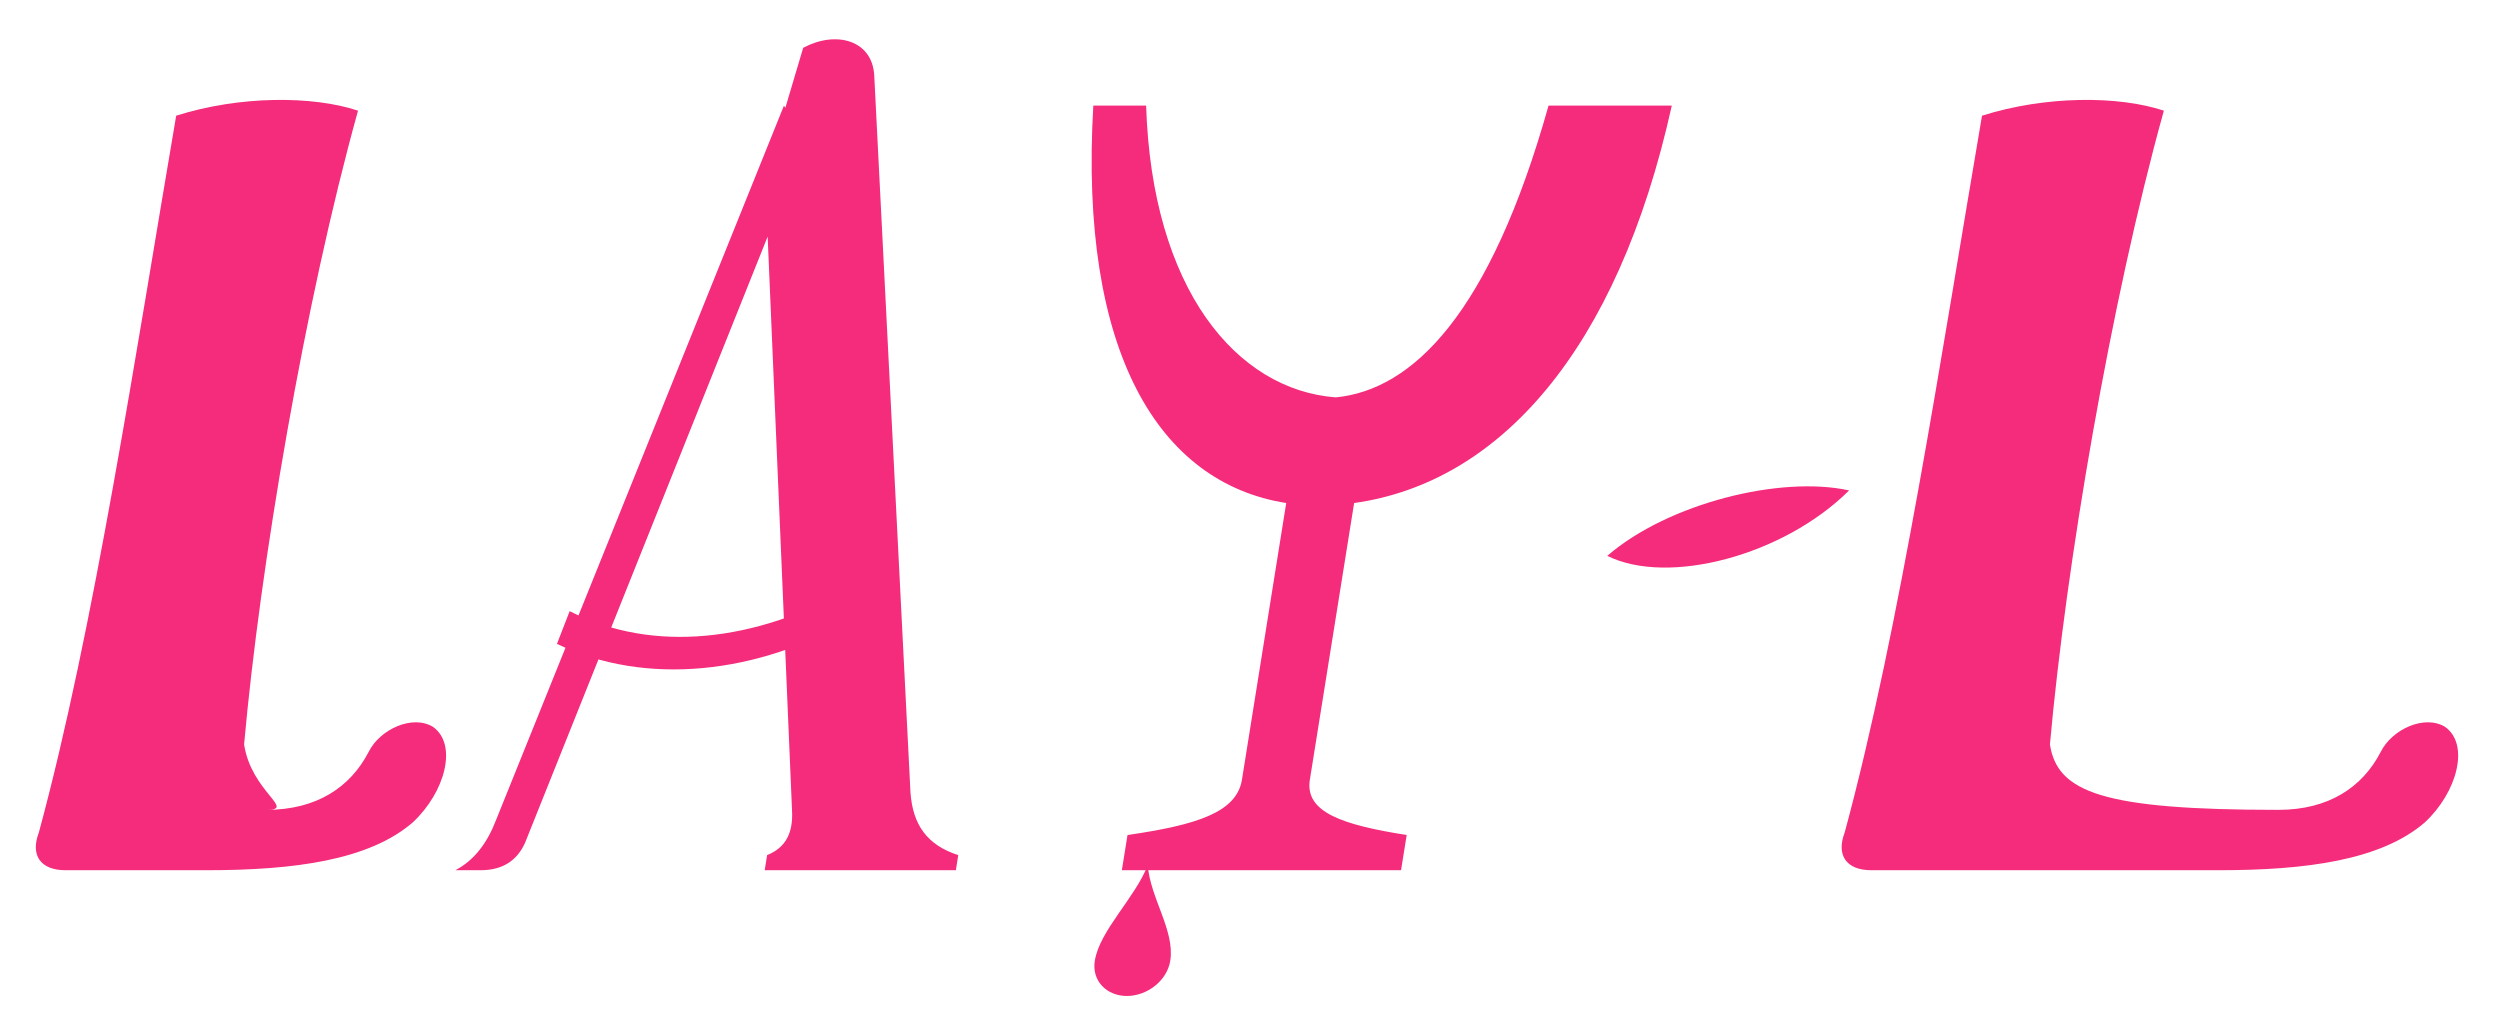
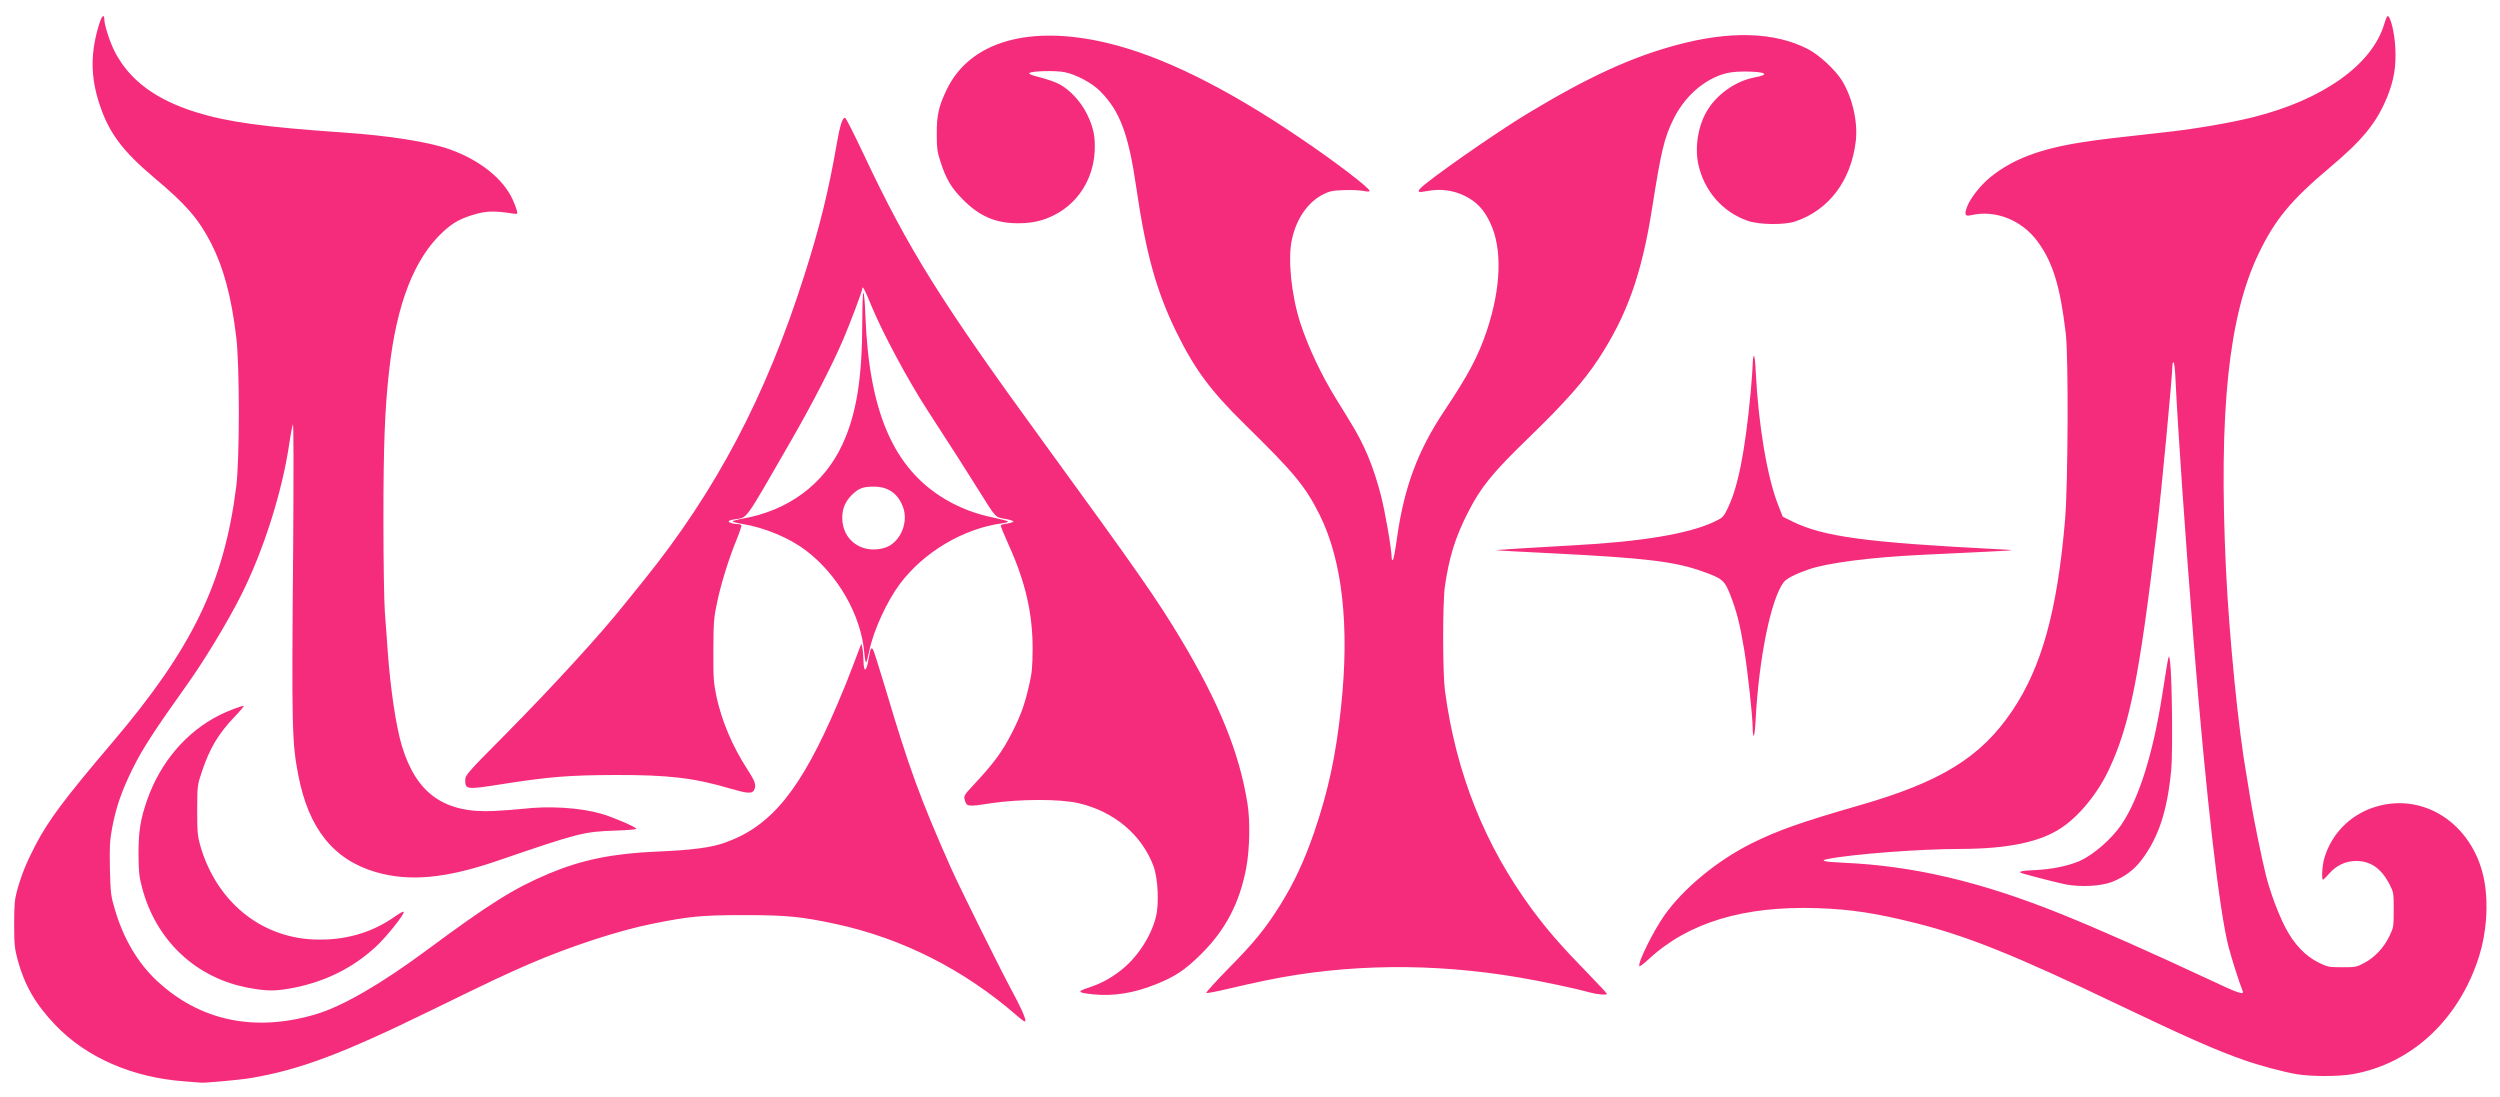
- <svg xmlns="http://www.w3.org/2000/svg" viewBox="6 20 1988 816" role="img" aria-label="LAY-L">
-   <path fill="#F52B7B" d="M146.1,112.0C196.6,96.0 254.6,96.0 290.7,108.0C248.4,260.0 212.8,470.0 200.1,612.0C206.0,650.0 241.8,664.0 217.8,664.0C257.8,664.0 284.6,646.0 299.1,618.0C308.0,600.0 333.9,588.0 350.3,598.0C370.1,612.0 360.0,650.0 334.2,674.0C299.4,704.0 240.1,712.0 170.1,712.0L58.1,712.0C38.1,712.0 30.0,700.0 36.9,682.0C80.8,520.0 114.0,300.0 146.1,112.0ZM644.7,58.0C671.0,44.0 699.7,52.0 701.2,80.0L730.0,650.0C731.8,676.0 743.3,692.0 768.0,700.0L766.1,712.0L614.1,712.0L616.0,700.0C631.0,694.0 636.9,682.0 635.8,664.0L614.4,160.0ZM629.4,104.0L646.9,132.0L423.6,690.0C417.4,704.0 406.1,712.0 388.1,712.0L368.1,712.0C383.4,704.0 393.6,690.0 400.5,672.0ZM459.0,506.0C525.6,540.0 607.2,530.0 681.9,488.0L684.1,512.0C609.0,556.0 519.4,566.0 448.9,532.0ZM875.4,104.0L917.4,104.0C922.0,250.0 989.2,330.0 1068.2,336.0C1129.2,330.0 1190.8,270.0 1237.4,104.0L1335.4,104.0C1292.0,300.0 1197.4,404.0 1082.8,420.0L1047.6,640.0C1043.4,666.0 1073.8,676.0 1124.6,684.0L1120.1,712.0L898.1,712.0L902.6,684.0C957.8,676.0 989.4,666.0 993.6,640.0L1028.8,420.0C927.4,404.0 864.0,300.0 875.4,104.0ZM1284.1,462.0C1332.8,420.0 1422.3,398.0 1476.4,410.0C1424.1,462.0 1332.2,486.0 1284.1,462.0ZM1582.1,112.0C1632.6,96.0 1690.6,96.0 1726.7,108.0C1684.4,260.0 1648.8,470.0 1636.1,612.0C1642.0,650.0 1677.8,664.0 1817.8,664.0C1857.8,664.0 1884.6,646.0 1899.1,618.0C1908.0,600.0 1933.9,588.0 1950.3,598.0C1970.1,612.0 1960.0,650.0 1934.2,674.0C1899.4,704.0 1840.1,712.0 1770.1,712.0L1494.1,712.0C1474.1,712.0 1466.0,700.0 1472.9,682.0C1516.8,520.0 1550.0,300.0 1582.1,112.0Z" />
-   <path fill="#F52B7B" d="M918.7,708.0C920.6,734.0 940.4,760.0 936.6,784.0C934.0,800.0 918.1,812.0 902.1,812.0C886.1,812.0 874.0,800.0 876.6,784.0C880.4,760.0 908.6,734.0 918.7,708.0Z" />
+ <svg xmlns="http://www.w3.org/2000/svg" viewBox="65 296 1870 820" role="img" aria-label="LAY-L">
+   <path fill="#F52B7B" fill-rule="evenodd" d="M203.5,1104.9C164.2,1102.1 129.8,1087.2 106.4,1062.7C91.6,1047.3 83.4,1033.0 78.2,1014.0C76.0,1005.6 75.6,1002.5 75.6,987.5C75.6,973.0 75.9,969.3 77.7,962.4C81.1,950.2 84.5,941.7 91.5,928.2C101.4,909.3 113.3,893.4 148.9,851.5C208.9,781.0 232.6,732.0 241.7,660.0C244.3,639.4 244.3,569.4 241.7,548.1C238.1,517.9 232.2,496.1 222.9,477.9C213.6,459.8 204.1,448.8 180.3,428.9C156.8,409.1 146.6,395.5 139.6,374.5C132.5,353.4 132.5,334.7 139.6,312.8C141.2,307.7 143.0,306.4 143.0,310.3C143.0,314.7 147.2,327.6 151.0,335.0C162.0,356.0 181.4,370.5 211.5,379.9C235.3,387.3 262.1,391.0 321.5,395.1C355.9,397.4 386.0,402.2 401.4,407.7C424.0,415.8 441.4,429.7 448.5,445.3C449.8,448.2 451.2,451.8 451.6,453.4C452.3,456.2 452.3,456.2 448.4,455.7C435.6,453.7 429.5,453.8 421.6,455.9C410.0,459.1 404.0,462.3 396.3,469.5C374.9,489.2 361.5,523.7 356.1,573.0C352.8,602.0 351.8,629.7 351.8,684.5C351.8,716.3 352.3,746.6 352.9,754.5C353.5,762.2 354.5,775.0 355.0,783.0C357.0,811.0 361.2,839.3 365.6,853.9C376.4,889.7 397.4,904.5 434.5,902.6C441.6,902.3 451.3,901.5 456.0,901.0C475.8,898.7 498.7,900.1 514.5,904.6C523.6,907.2 541.0,914.7 541.0,916.0C541.0,916.4 533.9,917.0 525.2,917.3C501.5,918.1 498.0,919.0 437.0,939.9C398.5,953.1 371.2,955.6 346.4,948.4C314.5,939.2 295.8,915.8 288.1,875.7C283.4,851.2 283.1,841.2 284.3,704.5C284.7,646.6 284.6,612.3 284.1,613.5C283.6,614.6 282.4,620.7 281.5,627.0C276.4,662.9 262.2,707.8 245.3,741.3C235.7,760.5 218.0,789.8 205.0,808.0C180.1,842.9 171.5,856.2 164.0,871.4C156.0,887.7 151.9,899.5 148.9,915.1C147.1,924.9 146.9,928.8 147.2,945.9C147.7,964.4 147.9,966.1 151.0,976.5C157.3,998.0 168.0,1016.1 182.0,1029.3C214.3,1059.7 255.8,1068.4 301.8,1054.5C321.8,1048.4 350.4,1031.8 384.5,1006.5C431.5,971.7 449.4,960.5 475.7,949.4C500.4,939.1 523.3,934.4 556.2,933.0C582.3,931.9 597.2,930.0 607.3,926.3C642.0,914.0 664.0,886.9 691.4,822.7C695.5,813.2 700.7,800.3 703.0,794.0C705.4,787.7 707.8,781.4 708.3,780.0L709.3,777.5L710.0,780.5C710.4,782.1 710.8,786.6 710.9,790.3C711.0,799.5 713.1,798.8 714.7,789.0C716.0,781.2 716.5,780.1 717.9,781.6C718.4,782.1 722.5,794.9 727.0,810.0C744.9,870.3 753.2,893.1 776.0,944.5C782.4,959.0 812.7,1020.0 822.1,1037.5C828.4,1049.1 832.0,1057.1 832.0,1059.6C832.0,1060.7 830.1,1059.6 825.8,1055.8C786.1,1021.3 740.0,997.9 690.4,987.2C664.5,981.6 653.4,980.5 621.5,980.5C590.0,980.5 580.6,981.4 552.9,987.0C527.8,992.0 491.8,1003.8 461.5,1016.8C443.5,1024.6 433.6,1029.2 388.0,1051.5C321.2,1084.2 289.3,1096.2 252.5,1102.4C245.0,1103.7 216.6,1106.3 215.0,1105.8C214.7,1105.8 209.6,1105.4 203.5,1104.9ZM1783.0,1099.5C1773.3,1097.9 1754.7,1092.9 1743.4,1088.9C1721.9,1081.3 1700.6,1071.9 1649.5,1047.5C1572.3,1010.5 1536.8,996.3 1498.5,986.6C1468.1,979.0 1449.9,976.2 1424.5,975.3C1369.3,973.5 1327.8,986.0 1298.2,1013.5C1294.7,1016.7 1291.7,1019.0 1291.3,1018.7C1289.6,1016.9 1301.4,992.8 1310.1,980.5C1324.3,960.5 1349.1,940.0 1374.7,927.1C1394.5,917.2 1411.8,911.1 1455.8,898.4C1516.8,880.9 1546.6,862.5 1570.0,827.9C1592.2,795.1 1603.9,752.8 1609.7,684.5C1611.9,657.8 1612.3,563.2 1610.2,545.5C1606.1,510.3 1600.5,492.0 1589.0,476.5C1577.3,460.6 1557.5,452.8 1539.7,456.9C1534.8,458.1 1534.1,456.6 1536.5,450.4C1538.9,444.1 1546.5,434.5 1553.6,428.7C1570.4,415.0 1591.5,407.0 1624.5,402.1C1636.4,400.3 1645.4,399.2 1688.0,394.5C1708.3,392.2 1734.3,387.7 1750.6,383.6C1802.8,370.5 1839.6,344.2 1848.5,313.7C1849.4,310.6 1850.5,308.0 1851.0,308.0C1853.1,308.0 1856.2,320.8 1856.7,332.0C1857.4,346.0 1855.6,356.2 1850.6,368.6C1842.8,387.7 1832.2,400.8 1807.7,421.3C1778.7,445.7 1766.6,460.3 1754.4,485.8C1731.9,532.7 1724.5,603.9 1730.0,721.5C1732.5,773.2 1739.4,842.7 1745.5,876.5C1745.8,878.1 1746.9,885.4 1748.1,892.5C1750.3,906.6 1756.9,938.7 1760.0,951.1C1763.3,963.8 1768.9,978.9 1774.3,989.5C1780.8,1002.1 1789.3,1011.1 1799.5,1016.1C1806.1,1019.3 1807.0,1019.5 1817.0,1019.5C1827.1,1019.5 1827.8,1019.4 1833.8,1016.1C1841.6,1011.9 1848.3,1004.6 1852.4,996.0C1855.4,989.8 1855.5,989.0 1855.5,976.5C1855.5,963.8 1855.4,963.4 1852.3,957.3C1846.1,945.5 1838.3,940.1 1827.5,940.0C1819.7,940.0 1812.7,943.2 1807.3,949.4C1805.1,951.9 1803.0,954.0 1802.6,954.0C1801.4,954.0 1802.0,943.2 1803.6,937.9C1809.4,918.3 1824.9,903.6 1845.1,898.6C1881.4,889.6 1916.3,915.0 1923.4,955.6C1926.4,972.8 1924.9,993.6 1919.4,1011.2C1904.4,1058.7 1868.9,1091.7 1824.6,1099.5C1814.0,1101.3 1793.6,1101.3 1783.0,1099.5ZM883.1,1039.8C871.1,1038.6 870.3,1037.7 878.6,1035.0C888.2,1031.8 894.4,1028.6 902.4,1022.6C915.1,1013.1 925.7,997.2 929.6,982.0C932.1,972.3 931.2,952.8 927.8,943.8C919.0,920.4 898.3,902.9 871.8,896.8C857.9,893.5 827.6,893.6 805.7,896.9C788.4,899.6 787.9,899.5 786.5,893.8C785.9,891.4 786.6,890.2 791.7,884.8C808.7,866.6 814.6,858.6 822.4,843.2C828.7,830.7 831.4,823.1 834.6,809.3C837.0,799.0 837.3,795.4 837.4,781.0C837.4,754.5 831.9,731.0 819.5,703.6C816.0,695.9 813.3,689.3 813.6,688.9C813.8,688.5 816.0,687.9 818.5,687.6C821.0,687.2 823.0,686.5 823.0,686.0C823.0,685.6 820.2,684.7 816.8,684.1C809.3,682.8 810.2,683.8 796.6,662.0C788.0,648.2 775.3,628.3 758.5,602.5C744.1,580.3 724.8,544.3 716.5,524.0C712.0,512.9 710.0,509.1 710.0,511.9C710.0,513.7 701.1,537.3 695.6,550.2C687.4,569.3 672.7,597.9 656.5,626.0C621.4,687.0 624.3,683.0 614.8,684.4C612.1,684.8 610.0,685.5 610.0,685.9C610.0,686.9 613.5,688.0 616.7,688.0C617.9,688.0 619.1,688.4 619.5,688.9C619.8,689.5 618.2,694.2 616.0,699.6C610.3,713.4 604.3,732.5 601.3,747.0C598.9,758.3 598.7,761.7 598.6,782.5C598.5,802.9 598.8,806.7 600.8,816.5C604.8,835.2 612.6,853.8 624.1,871.6C630.0,880.7 630.9,883.5 629.0,887.1C627.5,889.8 623.8,889.5 612.1,886.1C584.6,877.9 565.3,875.6 525.5,875.7C490.6,875.8 475.7,877.0 440.1,882.6C414.2,886.7 413.0,886.6 413.0,879.7C413.0,875.8 413.7,874.9 442.8,845.6C479.2,808.7 513.6,771.2 532.5,747.5C535.2,744.1 541.8,735.9 547.1,729.4C600.6,663.0 637.9,592.3 666.3,503.0C677.9,466.9 684.8,438.9 691.0,403.0C693.4,389.3 695.3,383.6 697.2,384.2C697.9,384.5 704.1,396.8 711.1,411.6C744.5,482.5 768.7,521.4 846.2,627.7C915.8,723.3 930.6,744.5 948.5,774.4C977.1,822.2 992.1,859.3 998.1,897.0C1000.2,909.9 999.8,931.2 997.2,945.1C992.3,971.2 981.8,991.4 963.6,1009.5C951.4,1021.6 944.1,1026.5 929.2,1032.4C913.3,1038.8 897.9,1041.3 883.1,1039.8ZM1254.5,1038.4C1244.1,1035.5 1216.9,1029.7 1200.5,1027.0C1136.8,1016.2 1072.8,1016.9 1013.0,1029.1C1005.1,1030.7 991.7,1033.7 983.3,1035.7C974.9,1037.7 967.7,1039.1 967.3,1038.7C967.0,1038.3 974.5,1030.0 984.1,1020.2C1003.4,1000.7 1011.6,990.5 1022.9,972.5C1033.1,956.0 1040.7,939.7 1047.9,918.8C1058.7,887.2 1064.2,861.3 1068.1,825.0C1074.6,764.2 1069.1,715.1 1052.0,680.9C1041.3,659.6 1032.9,649.5 996.2,613.5C970.6,588.4 958.7,572.4 945.0,544.5C930.0,513.8 922.2,486.0 914.9,436.0C909.1,396.0 902.6,378.9 887.8,364.1C881.9,358.1 869.9,351.7 861.4,350.0C854.8,348.6 836.5,349.1 835.0,350.6C834.3,351.3 836.6,352.3 842.7,353.8C847.5,355.0 853.9,357.2 856.9,358.7C864.9,362.8 873.2,371.6 877.9,381.0C882.9,391.1 884.4,398.1 883.8,409.5C882.6,430.1 871.4,447.8 853.7,456.8C845.1,461.2 837.1,463.0 826.5,463.0C809.8,463.0 797.9,457.9 785.5,445.5C776.6,436.6 772.7,430.1 768.5,417.0C766.1,409.7 765.7,406.8 765.7,396.5C765.6,382.1 767.2,375.2 773.4,362.5C790.8,327.0 835.1,314.3 893.0,328.1C933.5,337.7 981.2,361.1 1037.0,398.9C1063.9,417.0 1090.5,437.4 1089.5,439.0C1089.2,439.4 1087.1,439.3 1084.8,438.8C1082.4,438.3 1076.0,438.0 1070.5,438.2C1061.8,438.5 1059.7,438.9 1054.7,441.4C1043.3,447.2 1034.8,459.4 1031.4,474.9C1028.1,489.4 1030.9,516.7 1037.6,537.5C1043.6,555.8 1053.3,576.4 1064.5,594.5C1068.2,600.5 1073.0,608.2 1075.0,611.6C1085.5,628.5 1092.4,645.0 1098.0,666.9C1101.2,679.4 1106.0,707.2 1106.0,713.6C1106.0,714.4 1106.4,715.0 1106.8,715.0C1107.3,715.0 1108.7,707.7 1109.9,698.8C1115.2,660.7 1125.5,633.0 1145.3,603.4C1163.1,576.8 1170.8,562.3 1177.0,543.8C1187.9,511.3 1188.9,481.8 1179.6,462.5C1174.9,452.6 1169.4,446.8 1160.6,442.5C1152.2,438.3 1142.4,437.0 1132.6,438.9C1126.0,440.1 1125.1,439.8 1127.1,437.3C1131.6,431.8 1183.0,395.8 1207.5,381.0C1252.7,353.7 1285.1,338.8 1319.0,329.7C1359.3,318.8 1392.6,319.9 1417.5,332.8C1426.0,337.2 1438.1,348.6 1442.9,356.4C1450.8,369.5 1454.8,387.5 1453.1,401.8C1449.5,431.3 1433.0,453.1 1408.0,461.6C1399.7,464.4 1380.7,464.2 1372.1,461.1C1353.3,454.5 1339.6,438.6 1335.3,418.7C1332.5,405.2 1335.4,388.8 1342.8,377.4C1350.4,365.6 1364.1,356.4 1377.5,353.9C1389.7,351.7 1385.6,349.5 1369.5,349.5C1361.8,349.6 1358.0,350.1 1352.8,351.8C1337.8,356.9 1324.5,369.3 1316.7,385.2C1309.9,399.0 1307.5,409.0 1300.9,451.0C1293.1,500.8 1282.2,531.6 1260.6,564.6C1249.6,581.3 1235.6,597.1 1208.9,623.0C1181.5,649.5 1172.7,660.3 1163.2,679.0C1153.7,697.4 1148.9,712.8 1145.8,734.5C1144.0,746.8 1144.1,799.1 1145.8,812.5C1154.0,874.0 1175.4,927.9 1210.8,976.0C1222.0,991.2 1233.2,1004.1 1251.8,1023.1C1260.1,1031.7 1267.0,1039.0 1267.0,1039.4C1267.0,1040.4 1259.7,1039.9 1254.5,1038.4ZM1742.5,1037.2C1740.0,1031.1 1734.5,1013.8 1732.0,1004.4C1725.0,977.5 1715.2,892.1 1705.9,776.5C1699.6,697.7 1694.0,616.4 1692.3,580.2C1692.0,573.0 1691.3,567.0 1690.9,567.0C1690.4,567.0 1690.0,567.9 1690.0,568.9C1690.0,576.3 1681.8,663.4 1678.4,691.5C1665.4,801.4 1658.2,837.7 1642.9,870.7C1634.5,889.0 1620.3,906.5 1606.5,915.5C1590.6,926.0 1566.5,930.9 1531.5,931.0C1501.1,931.0 1450.3,934.9 1431.8,938.6C1425.8,939.8 1429.7,940.7 1443.4,941.3C1496.5,943.6 1547.3,955.6 1608.0,980.2C1634.6,990.9 1675.3,1009.0 1717.0,1028.5C1739.5,1039.1 1743.8,1040.6 1742.5,1037.2Z" />
+   <path fill="#F52B7B" fill-rule="evenodd" d="M251.5,1035.0C211.9,1027.9 181.8,999.8 171.3,960.1C169.1,951.8 168.7,948.3 168.6,935.0C168.6,917.8 170.0,908.8 175.2,894.0C185.1,866.0 204.4,843.4 229.0,831.0C235.3,827.8 245.3,824.0 247.3,824.0C247.8,824.0 244.9,827.5 240.8,831.8C228.3,844.8 221.8,855.8 215.9,873.5C212.6,883.4 212.6,883.7 212.5,902.0C212.5,918.4 212.8,921.4 214.8,928.5C226.7,969.8 259.2,996.8 299.1,998.7C322.2,999.8 342.9,994.0 360.8,981.3C364.4,978.7 367.0,977.4 367.0,978.2C367.0,980.6 354.2,996.6 346.7,1003.6C328.8,1020.4 307.0,1031.0 281.3,1035.5C270.2,1037.4 264.1,1037.3 251.5,1035.0ZM1610.5,957.6C1604.9,956.5 1587.1,952.0 1577.8,949.3C1573.6,948.1 1576.8,947.2 1587.8,946.8C1599.9,946.2 1611.7,943.8 1620.6,940.0C1630.6,935.6 1644.3,923.8 1651.7,913.0C1664.8,893.7 1675.4,860.3 1682.4,815.5C1687.6,782.6 1687.2,784.4 1688.2,791.0C1689.7,801.8 1690.3,858.1 1689.1,871.6C1686.2,902.3 1679.7,922.3 1667.0,939.1C1661.4,946.6 1654.5,951.7 1645.0,955.6C1637.0,958.8 1621.6,959.7 1610.5,957.6ZM1376.8,846.4C1376.3,846.0 1376.0,843.4 1376.0,840.5C1376.0,831.9 1372.1,796.3 1369.5,781.0C1366.4,762.5 1363.9,752.9 1359.3,741.1C1354.9,730.0 1353.4,728.7 1338.4,723.4C1317.7,716.0 1295.8,713.4 1226.5,709.9C1203.4,708.8 1184.4,707.7 1184.2,707.6C1184.0,707.3 1207.7,705.8 1242.0,703.9C1292.5,701.2 1327.4,695.4 1346.6,686.6C1353.4,683.4 1354.1,682.8 1356.8,677.3C1364.9,661.3 1370.2,634.9 1374.5,589.5C1375.3,580.7 1376.0,571.2 1376.0,568.5C1376.0,565.8 1376.4,562.9 1376.9,562.2C1377.3,561.4 1378.0,566.5 1378.3,574.2C1380.3,614.3 1387.0,653.6 1395.2,674.1L1398.5,682.5L1406.0,686.2C1428.7,697.4 1461.5,701.8 1557.3,706.7C1564.3,707.0 1569.9,707.4 1569.8,707.6C1569.5,707.8 1545.9,709.0 1503.0,711.0C1464.6,712.8 1432.0,717.0 1417.9,721.9C1408.0,725.3 1401.4,728.7 1399.3,731.4C1389.8,743.4 1380.6,788.3 1378.2,834.7C1377.8,841.5 1377.2,846.8 1376.8,846.4ZM711.5,784.4C709.1,756.1 691.7,725.7 667.5,707.5C655.3,698.3 637.0,690.7 620.8,688.0C616.5,687.3 613.0,686.4 613.0,686.0C613.0,685.6 616.3,684.7 620.2,684.0C654.6,678.0 681.2,658.3 695.0,628.7C705.7,605.8 710.0,578.8 710.0,535.2C710.0,524.1 710.4,515.0 710.8,515.0C711.3,515.0 712.0,522.5 712.3,531.8C715.0,603.9 733.2,646.1 771.6,669.2C782.6,675.8 794.6,680.4 807.8,683.1C813.9,684.4 819.0,685.7 819.0,686.1C819.0,686.5 816.9,687.2 814.2,687.5C785.6,691.4 755.9,709.0 738.1,732.8C728.5,745.6 718.4,767.6 715.3,782.5C714.4,786.9 713.3,790.9 712.9,791.4C712.5,791.8 711.9,788.7 711.5,784.4ZM726.3,705.9C737.7,702.8 744.8,687.7 740.6,675.7C736.9,665.3 729.5,660.0 718.7,660.0C710.6,660.0 707.6,661.1 702.6,665.8C697.4,670.8 695.0,676.2 695.0,683.3C695.0,700.0 709.6,710.6 726.3,705.9Z" />
</svg>
